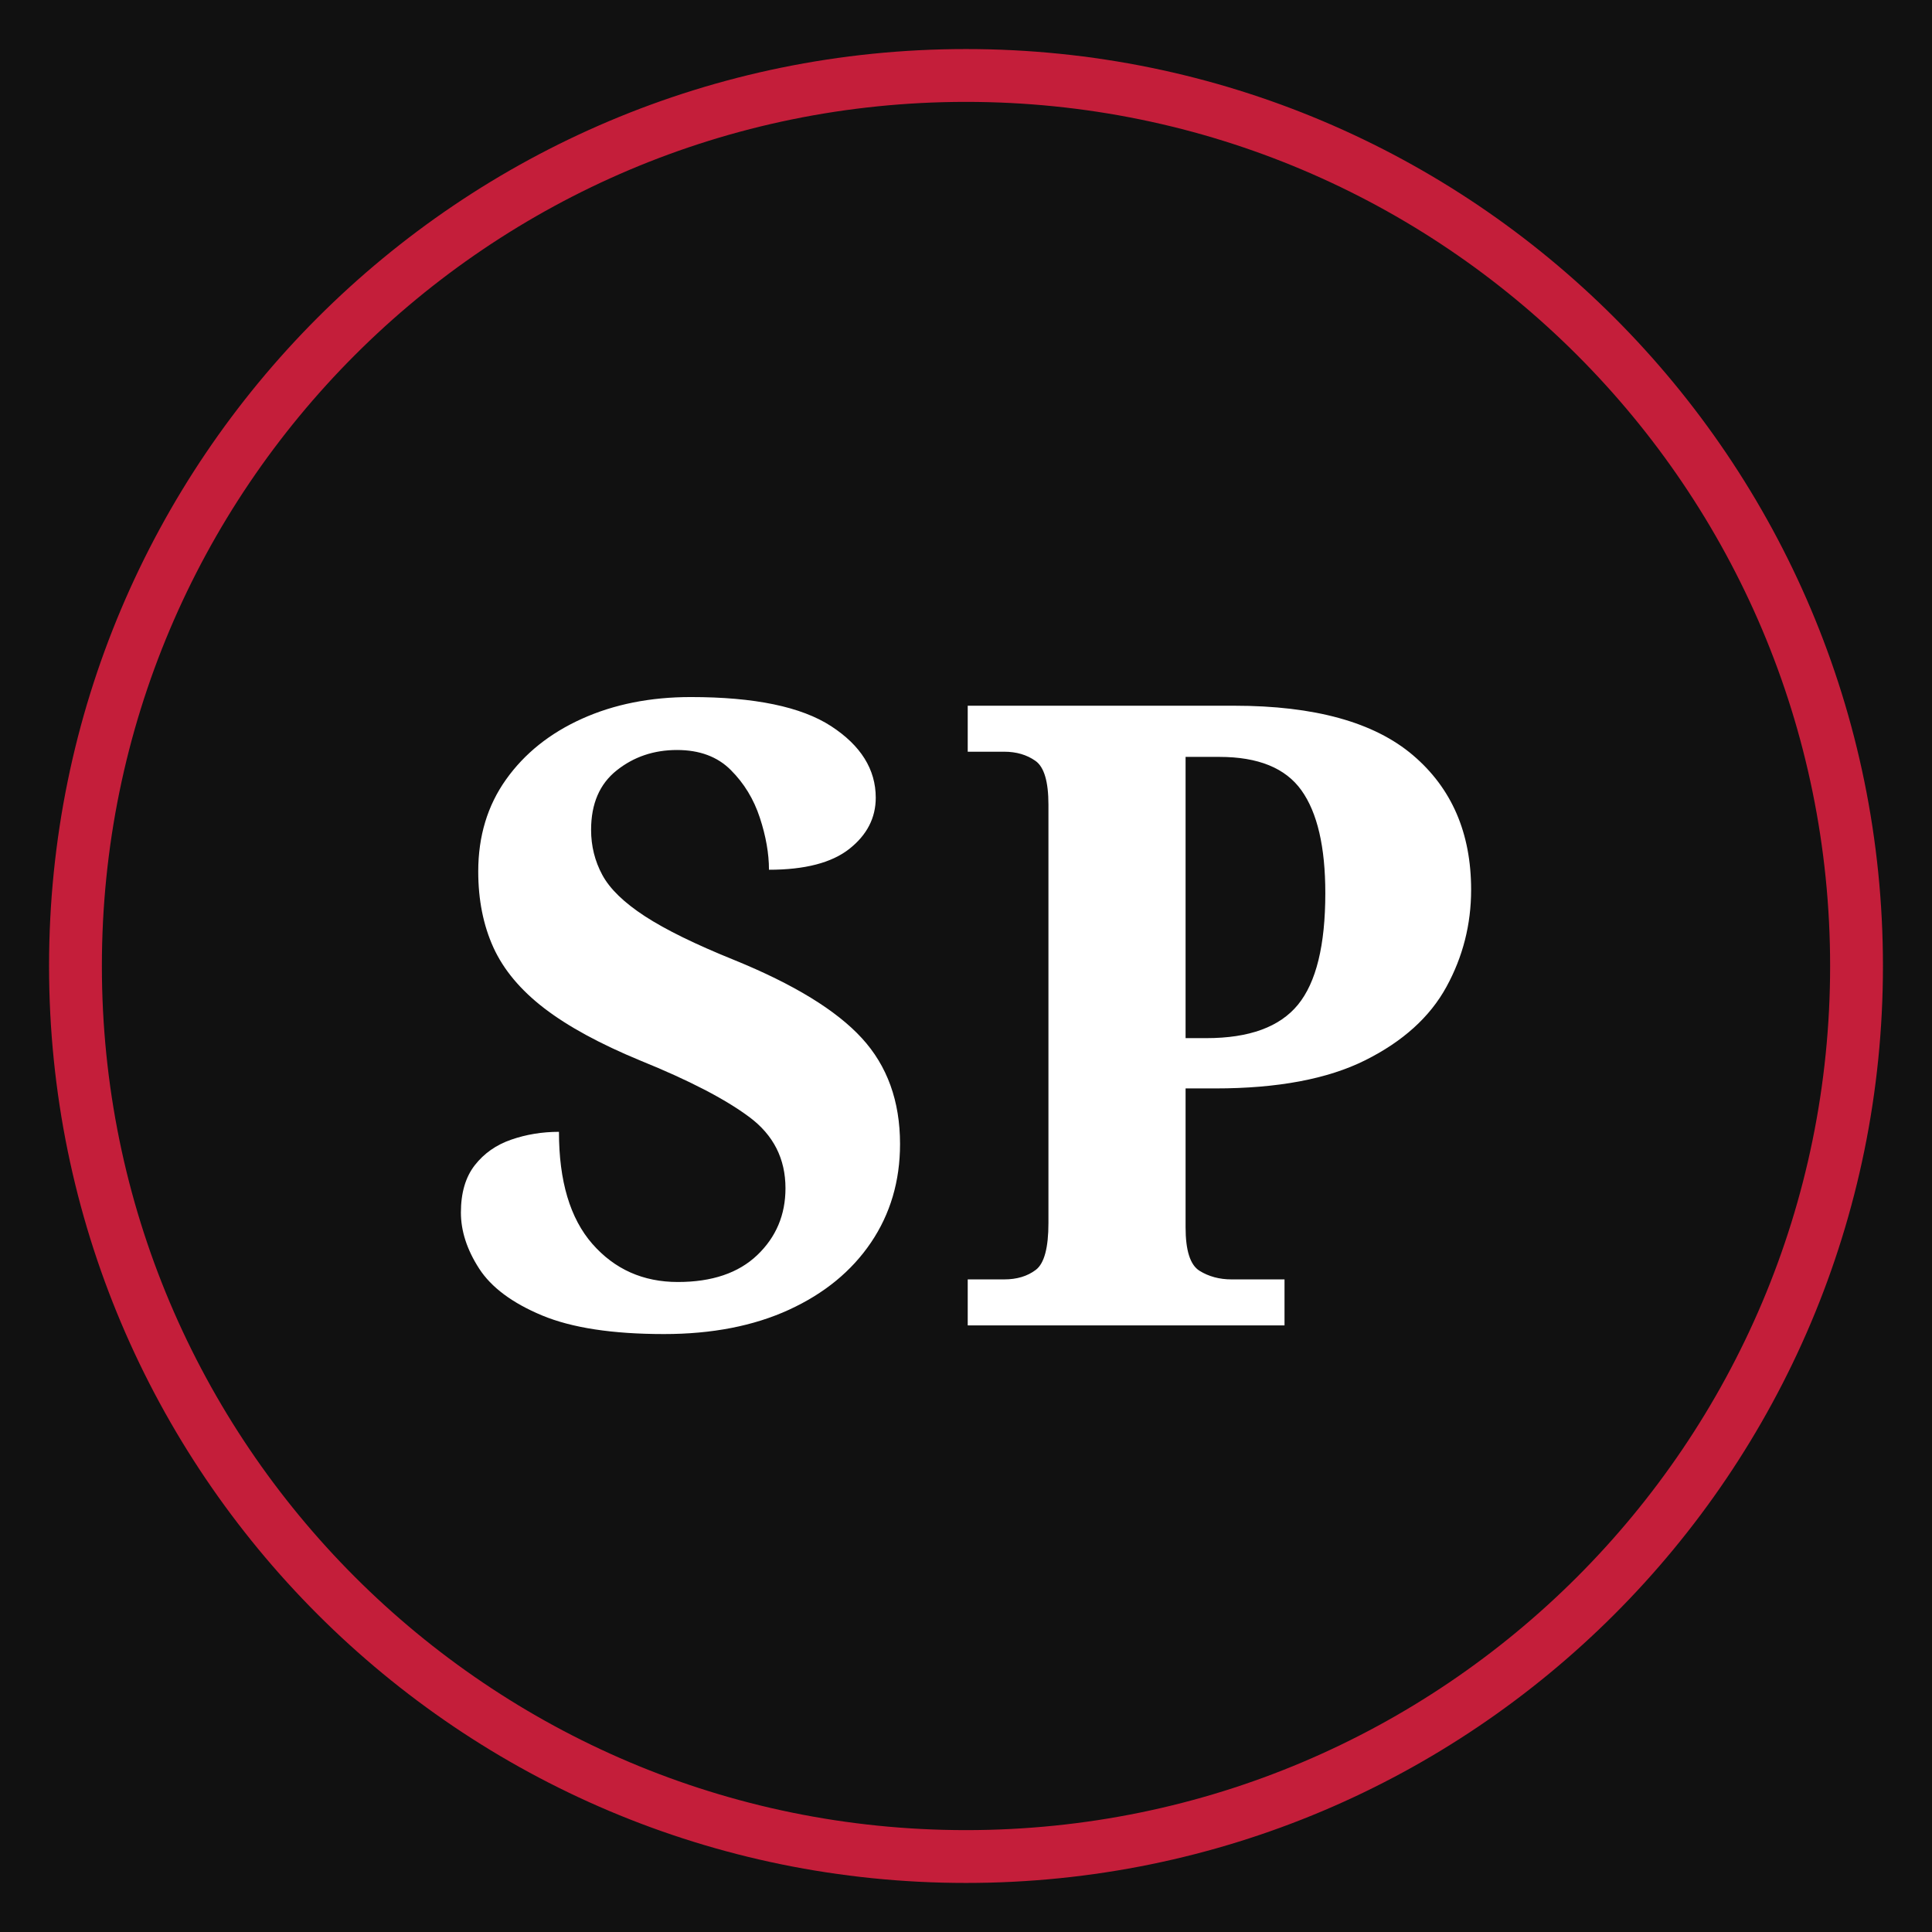
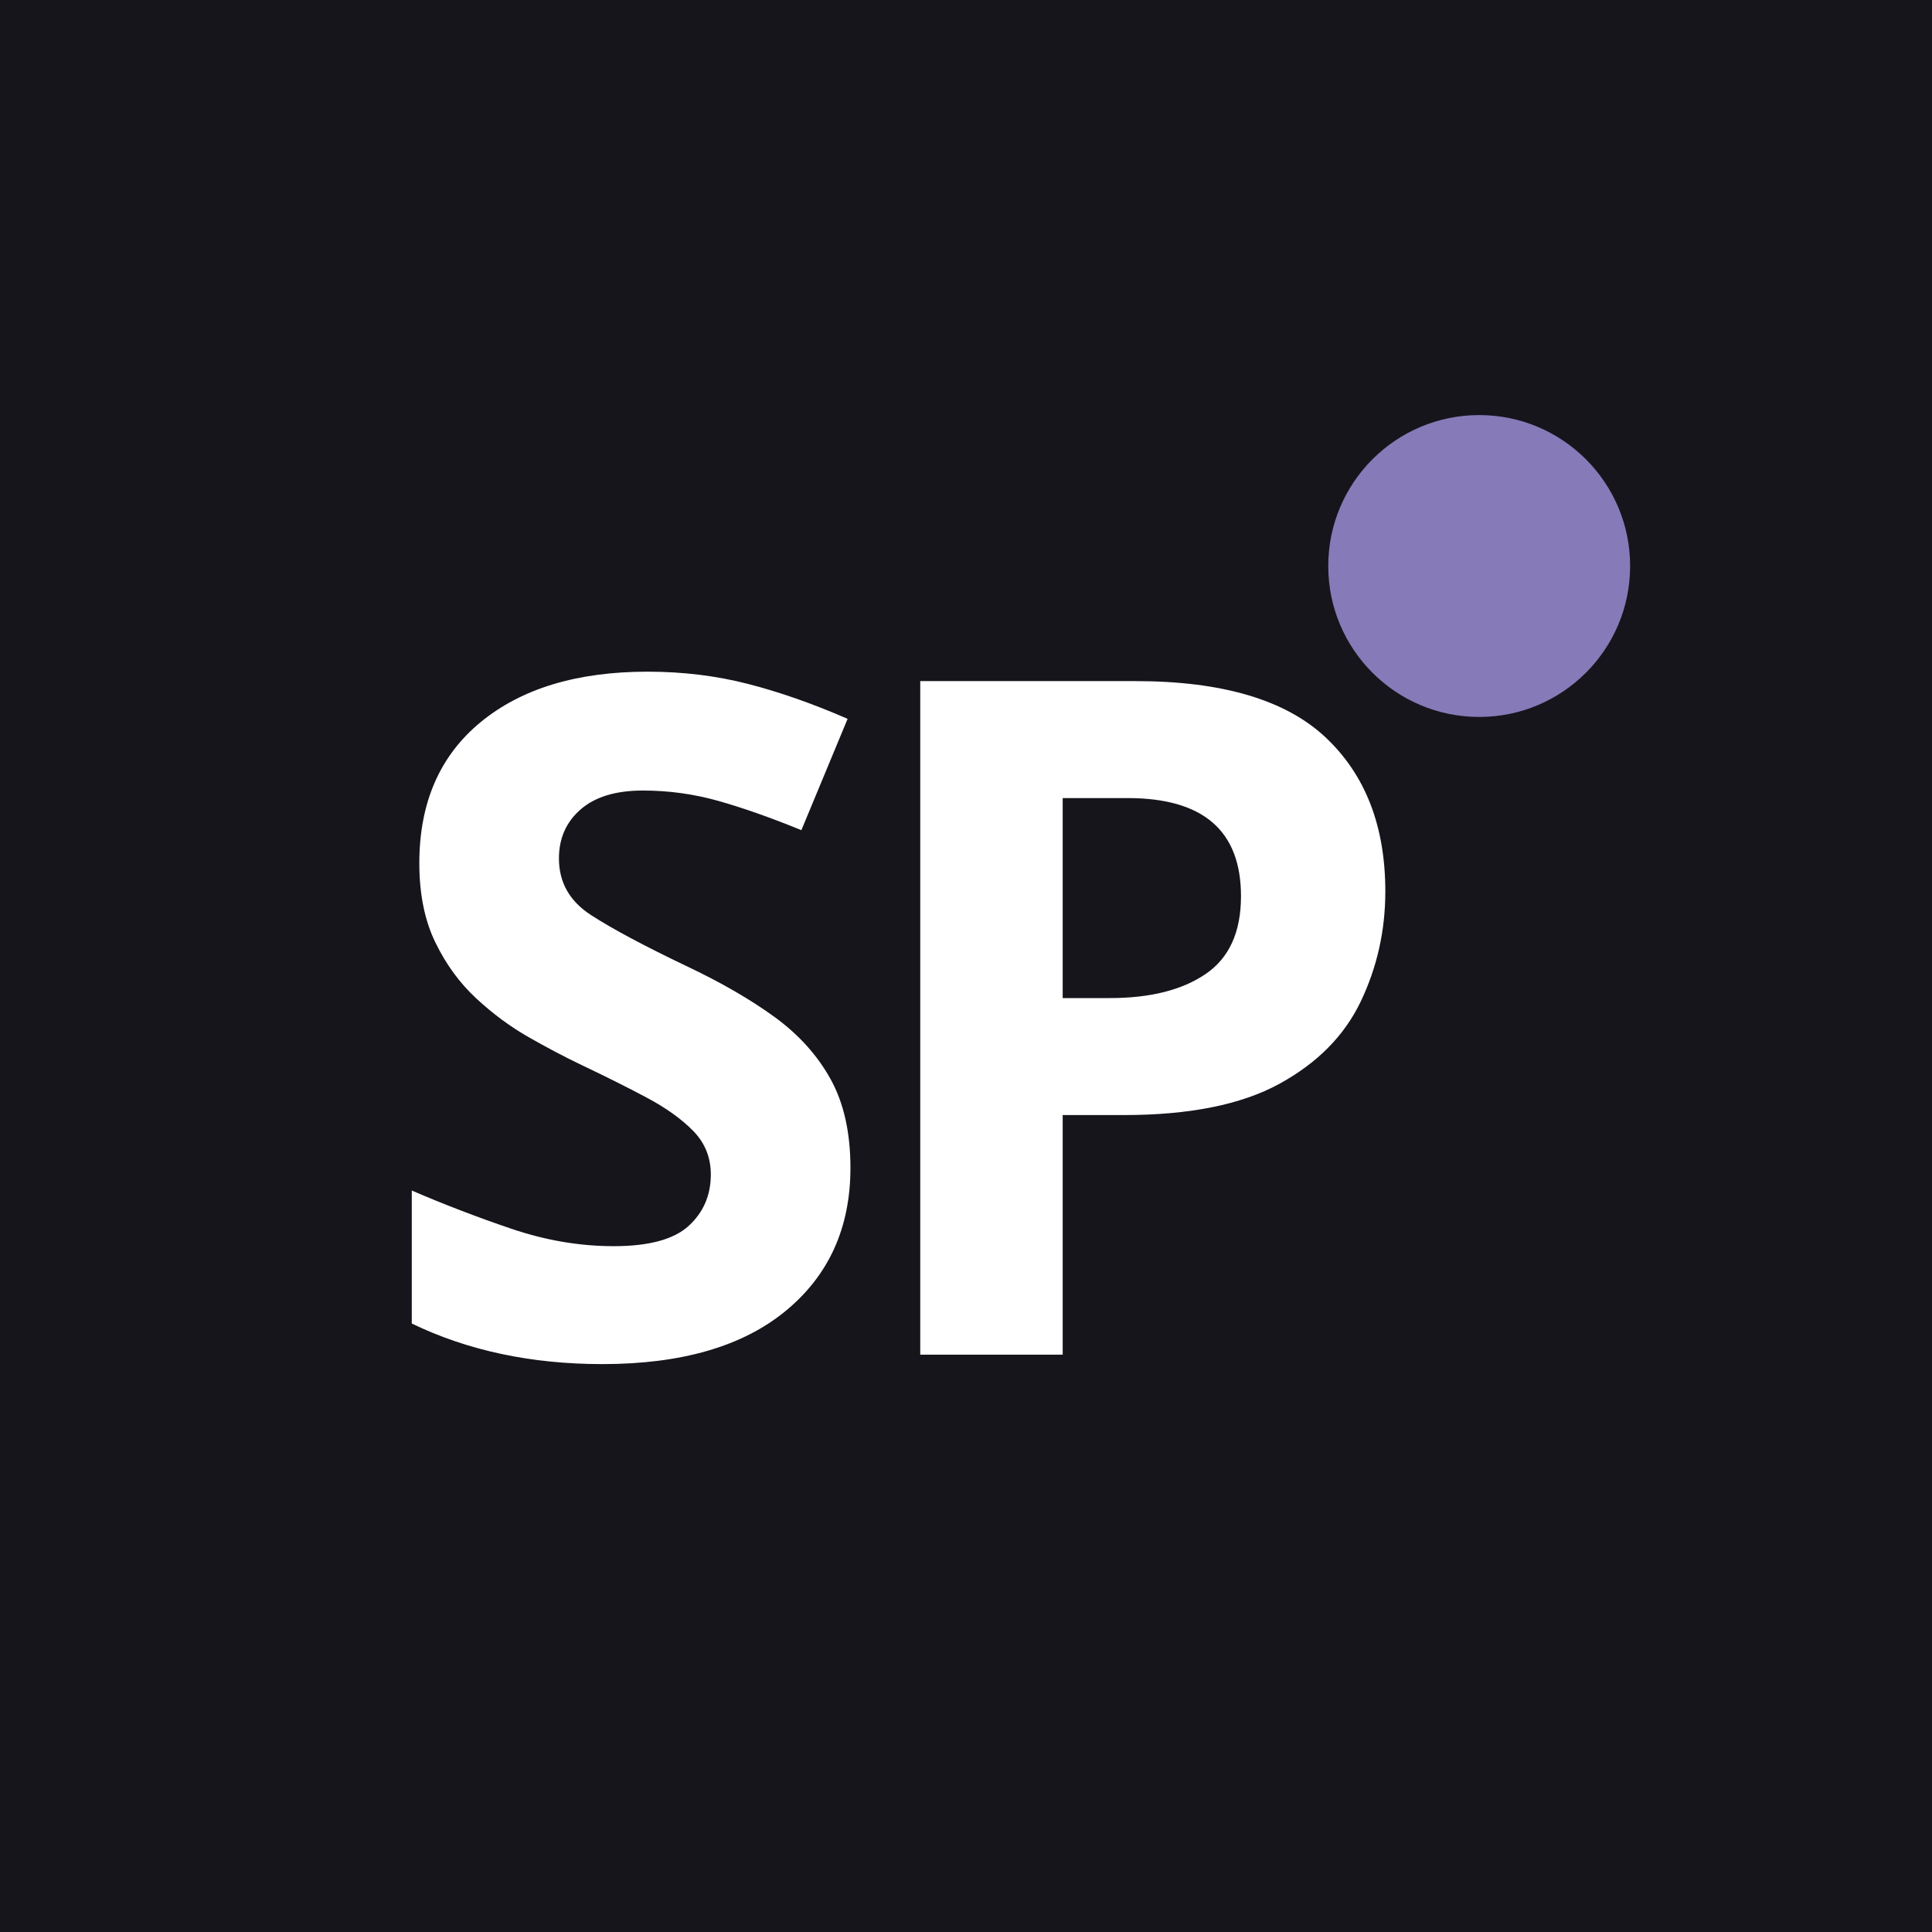
<svg xmlns="http://www.w3.org/2000/svg" width="512" height="512" viewBox="0 0 512 512">
-   <rect width="512" height="512" fill="#111111" />
-   <text x="256" y="262" fill="#ffffff" font-family="Georgia, 'Playfair Display', serif" font-size="230" font-weight="700" text-anchor="middle" dominant-baseline="central">SP</text>
-   <circle cx="256" cy="256" r="236" fill="none" stroke="#C41E3A" stroke-width="14" />
+   <rect width="512" height="512" fill="#16151C" />
+   <text x="238" y="262" fill="#ffffff" font-family="Archivo, system-ui, sans-serif" font-size="250" font-weight="800" letter-spacing="-14" text-anchor="middle" dominant-baseline="central">SP</text>
+   <circle cx="392" cy="150" r="40" fill="#877AB8" />
</svg>
